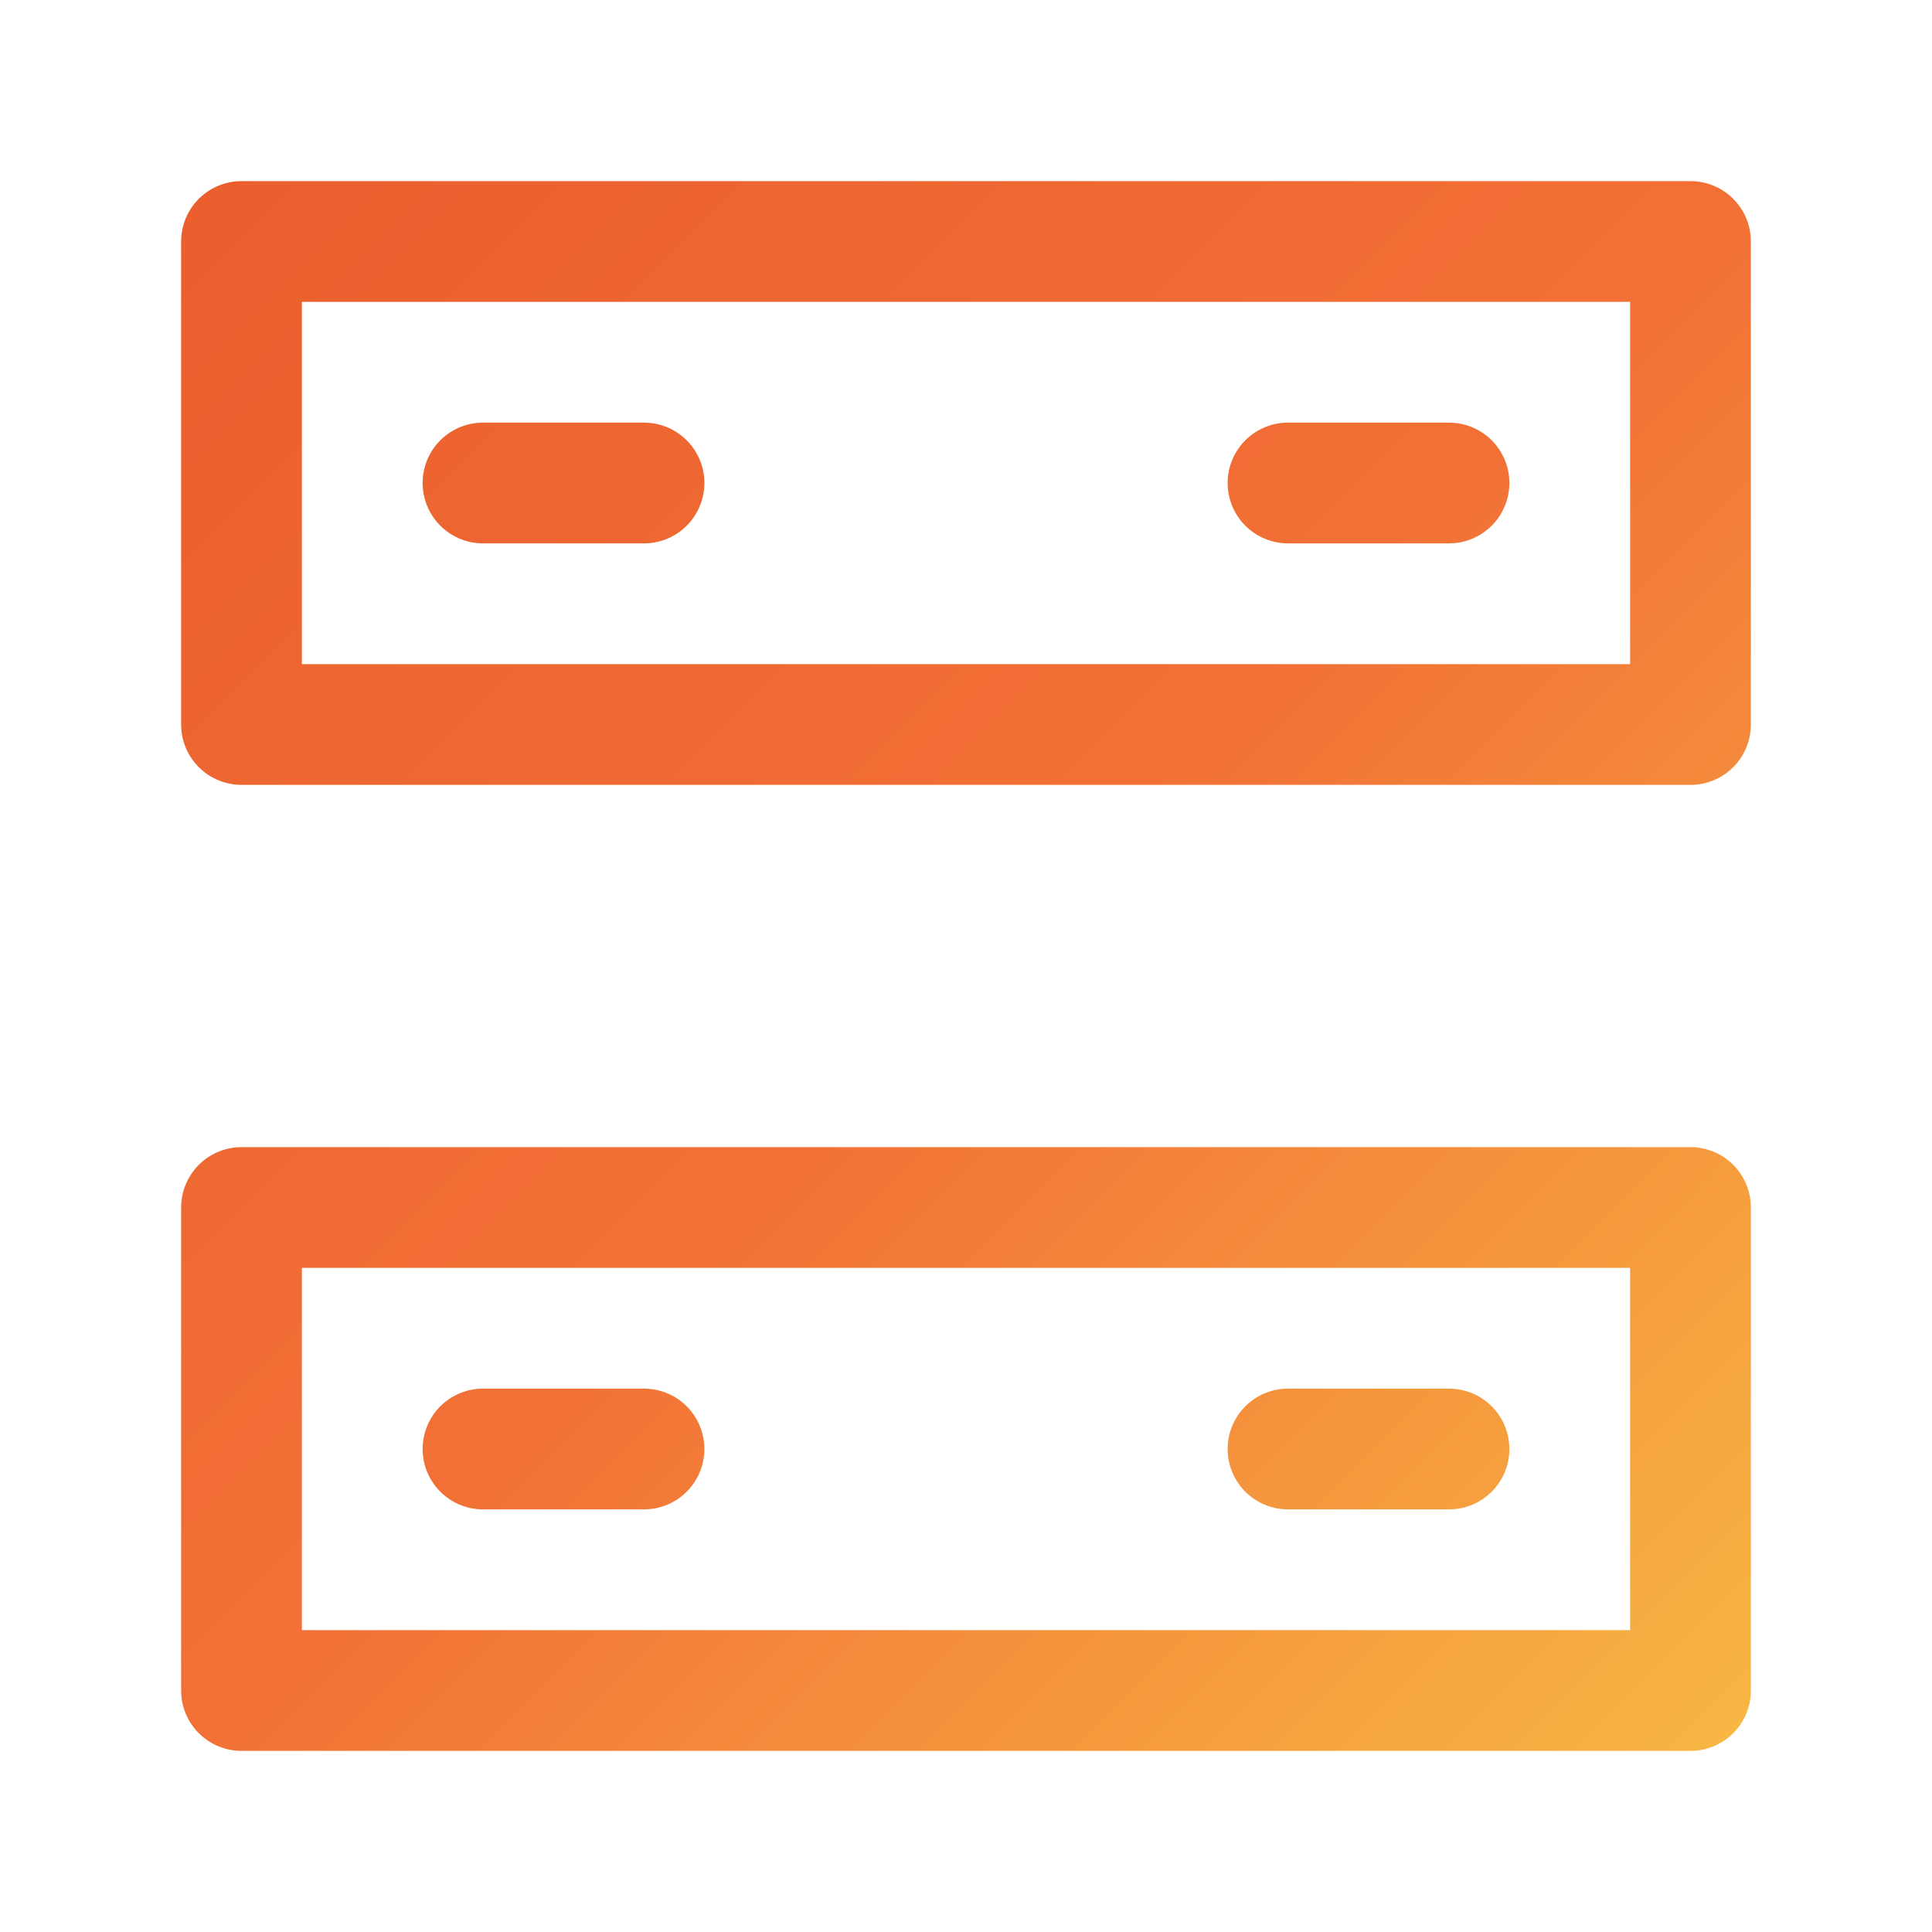
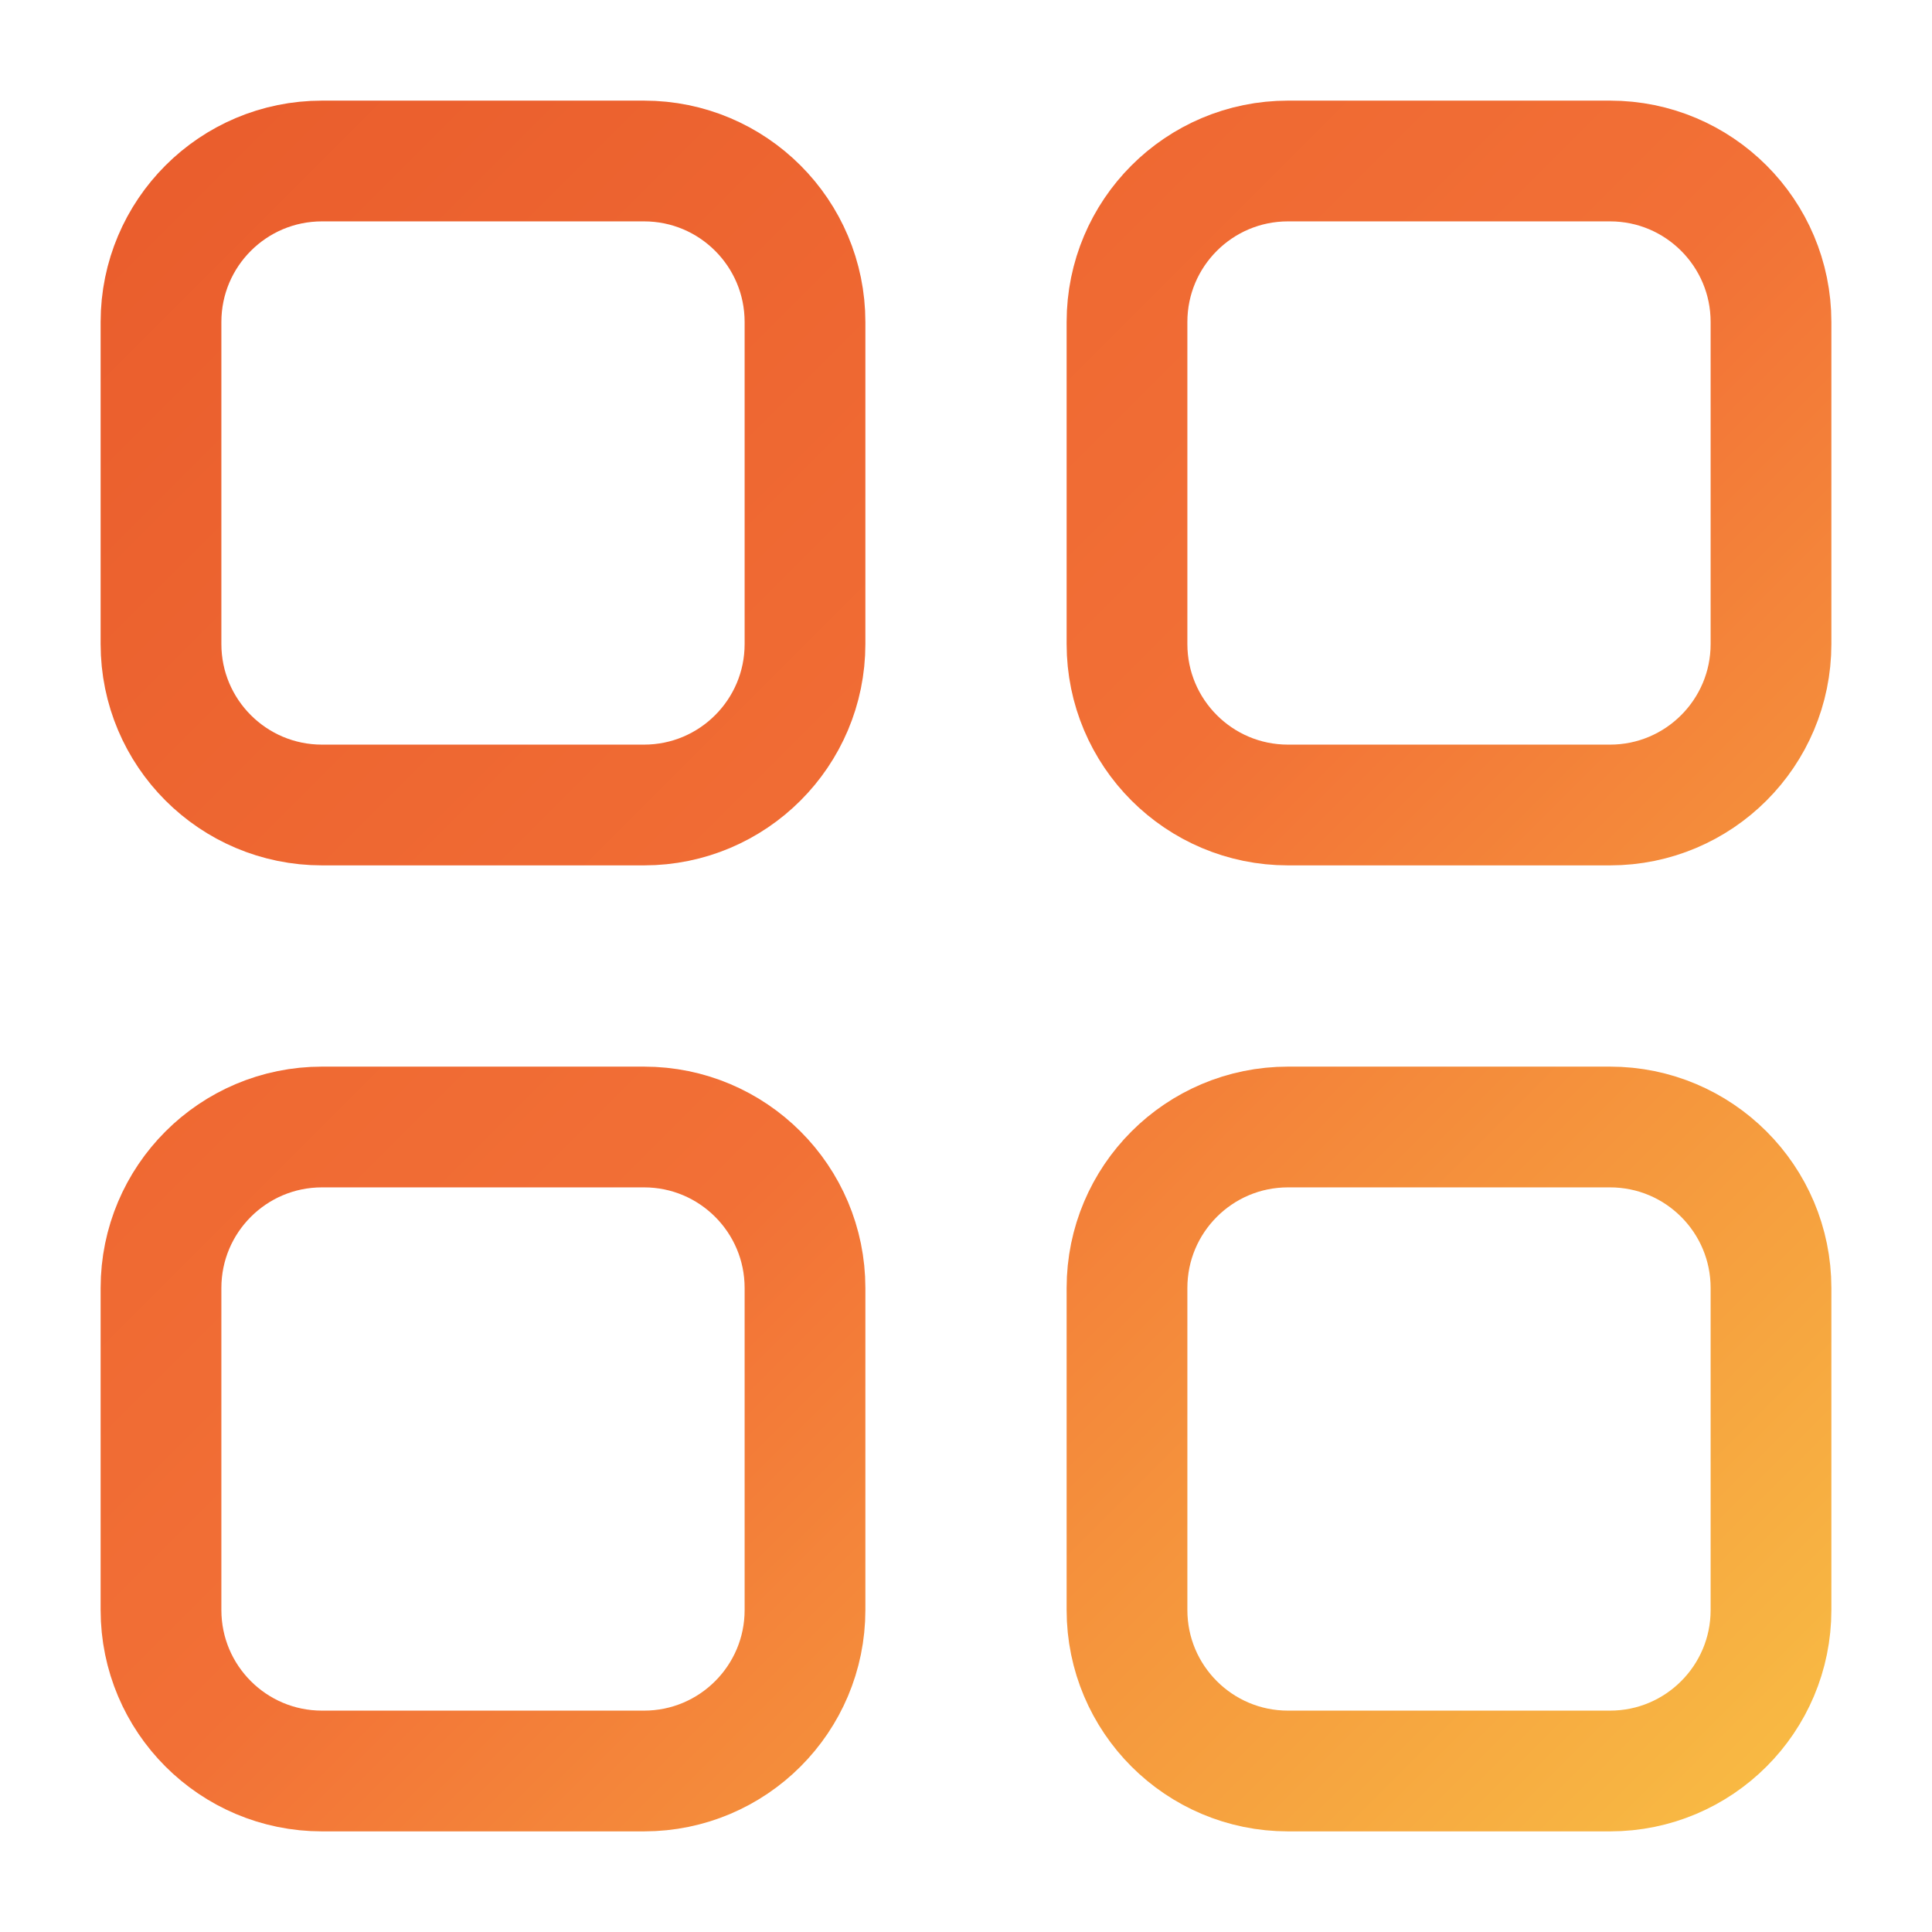
<svg xmlns="http://www.w3.org/2000/svg" viewBox="0 0 24 24" fill="none" stroke-width="1.5" stroke-linecap="round" stroke-linejoin="round">
  <defs>
    <linearGradient id="g" x1="0" y1="0" x2="24" y2="24" gradientUnits="userSpaceOnUse">
      <stop offset="0%" stop-color="#E85A2B" />
      <stop offset="50%" stop-color="#F27036" />
      <stop offset="100%" stop-color="#F9C846" />
    </linearGradient>
  </defs>
-   <path stroke="url(#g)" d="M3 3h18v6H3z" />
-   <path stroke="url(#g)" d="M3 15h18v6H3z" />
-   <path stroke="url(#g)" d="M6 6h2" />
-   <path stroke="url(#g)" d="M6 18h2" />
-   <path stroke="url(#g)" d="M16 6h2" />
-   <path stroke="url(#g)" d="M16 18h2" />
+   <rect stroke="url(#g)" x="2" y="2" width="8" height="8" rx="2" />
+   <rect stroke="url(#g)" x="14" y="2" width="8" height="8" rx="2" />
+   <rect stroke="url(#g)" x="2" y="14" width="8" height="8" rx="2" />
+   <rect stroke="url(#g)" x="14" y="14" width="8" height="8" rx="2" />
</svg>
